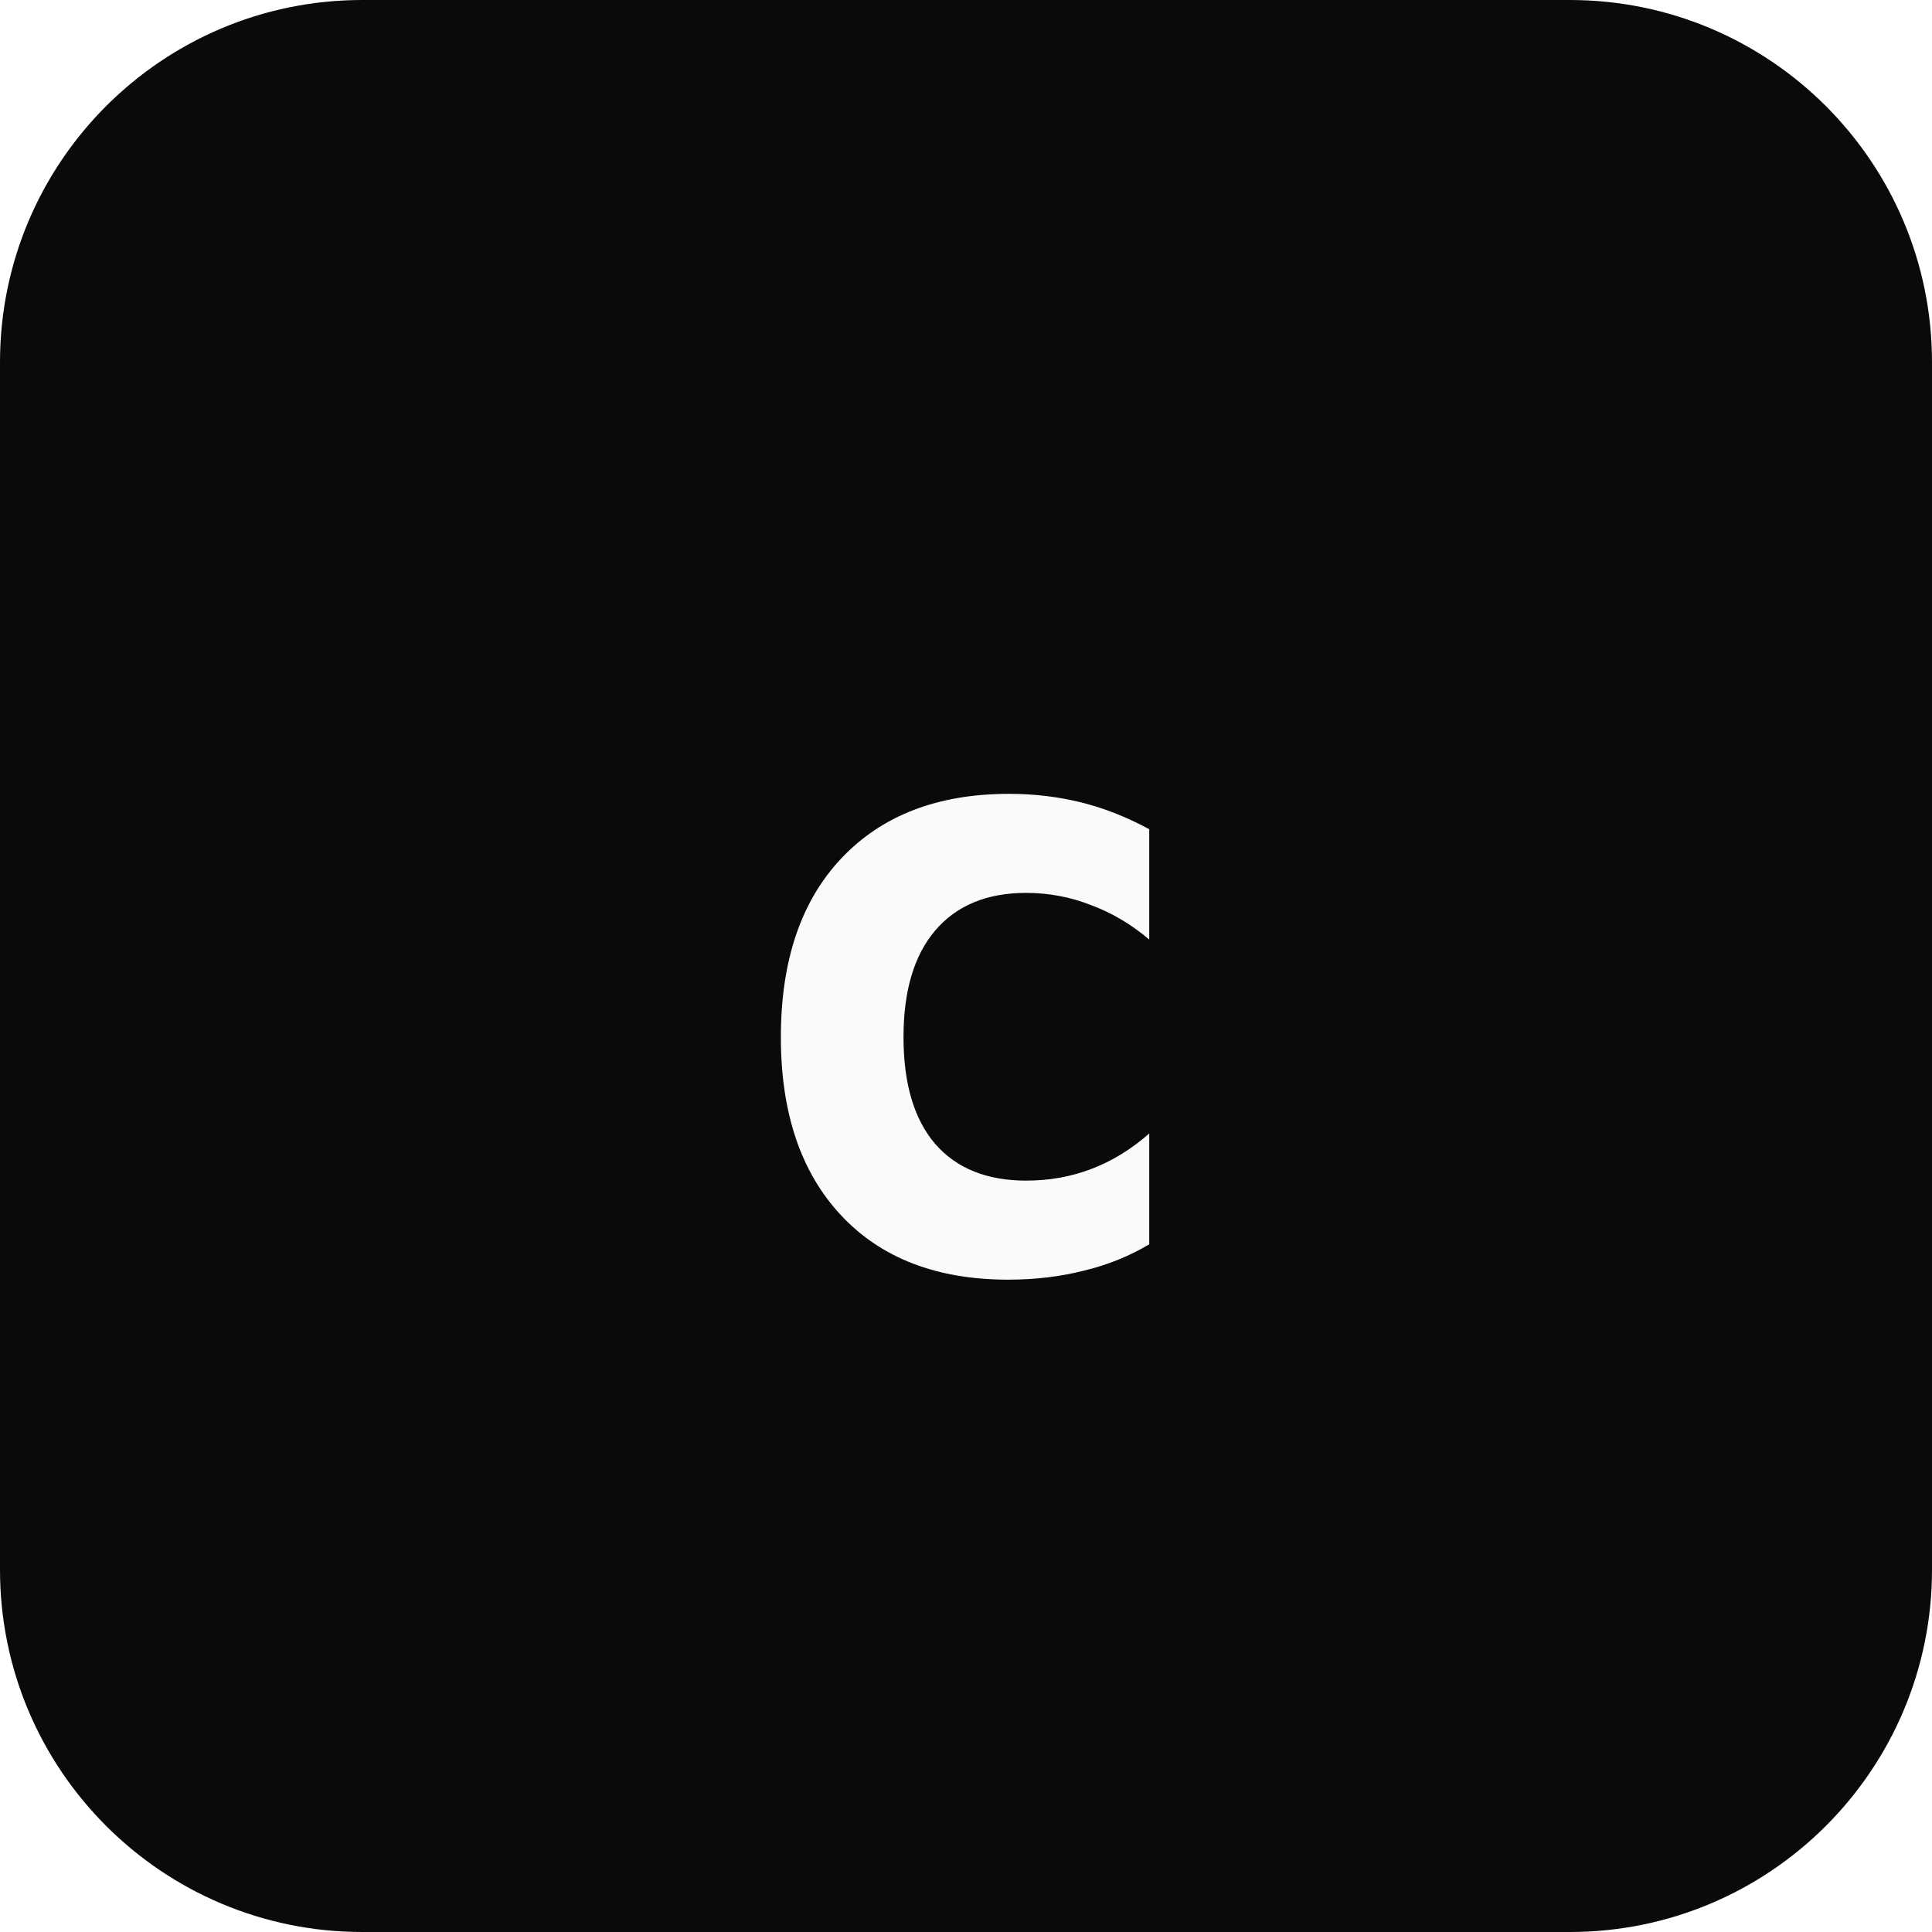
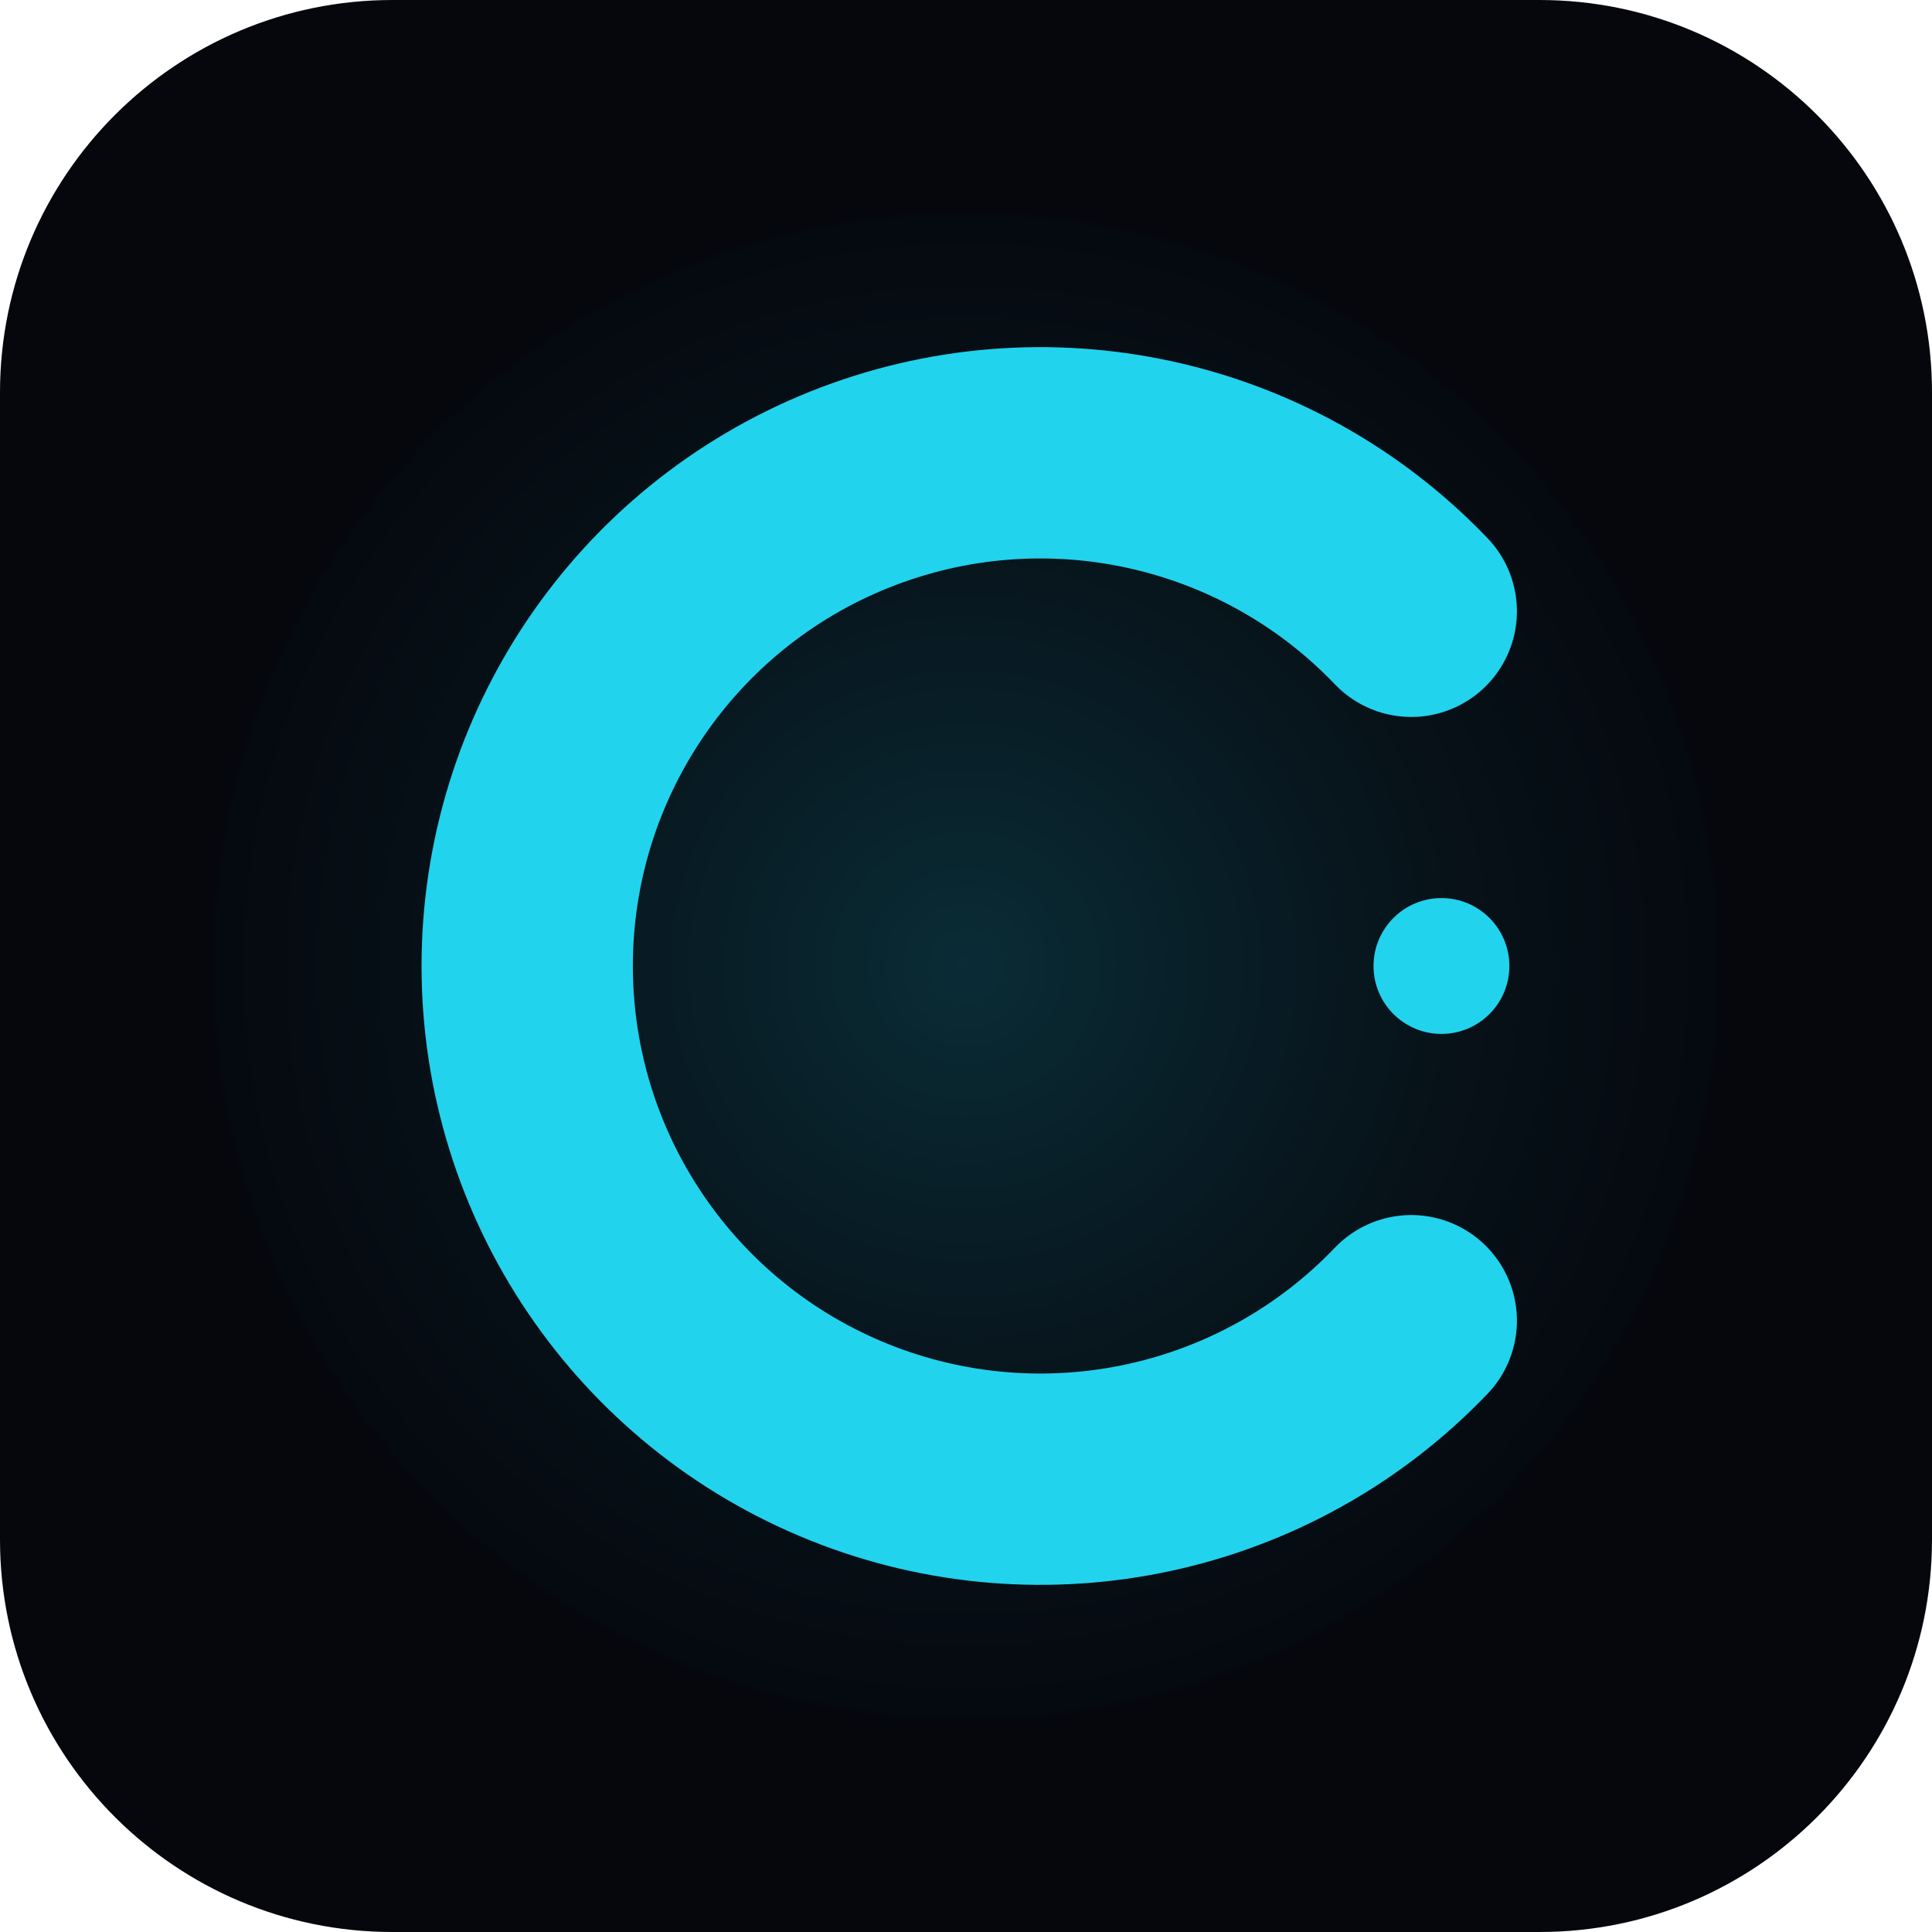
- <svg xmlns="http://www.w3.org/2000/svg" viewBox="0 0 64 64" fill="none">
-   <rect width="64" height="64" rx="12" fill="#0a0a0a" />
-   <text x="32" y="42" font-family="ui-monospace,monospace" font-size="28" font-weight="600" text-anchor="middle" fill="#fafafa">c</text>
+ <svg xmlns="http://www.w3.org/2000/svg" viewBox="0 0 512 512">
+   <defs>
+     <radialGradient id="g" cx="50%" cy="50%" r="55%">
+       <stop offset="0%" stop-color="#22D3EE" stop-opacity="0.18" />
+       <stop offset="60%" stop-color="#22D3EE" stop-opacity="0.05" />
+       <stop offset="100%" stop-color="#22D3EE" stop-opacity="0" />
+     </radialGradient>
+   </defs>
+   <rect width="512" height="512" rx="104" fill="#05070D" />
+   <circle cx="256" cy="256" r="200" fill="url(#g)" />
+   <path d="M 374 162 A 136 136 0 1 0 374 350" stroke="#22D3EE" stroke-width="56" stroke-linecap="round" fill="none" />
+   <circle cx="382" cy="256" r="18" fill="#22D3EE" />
</svg>
